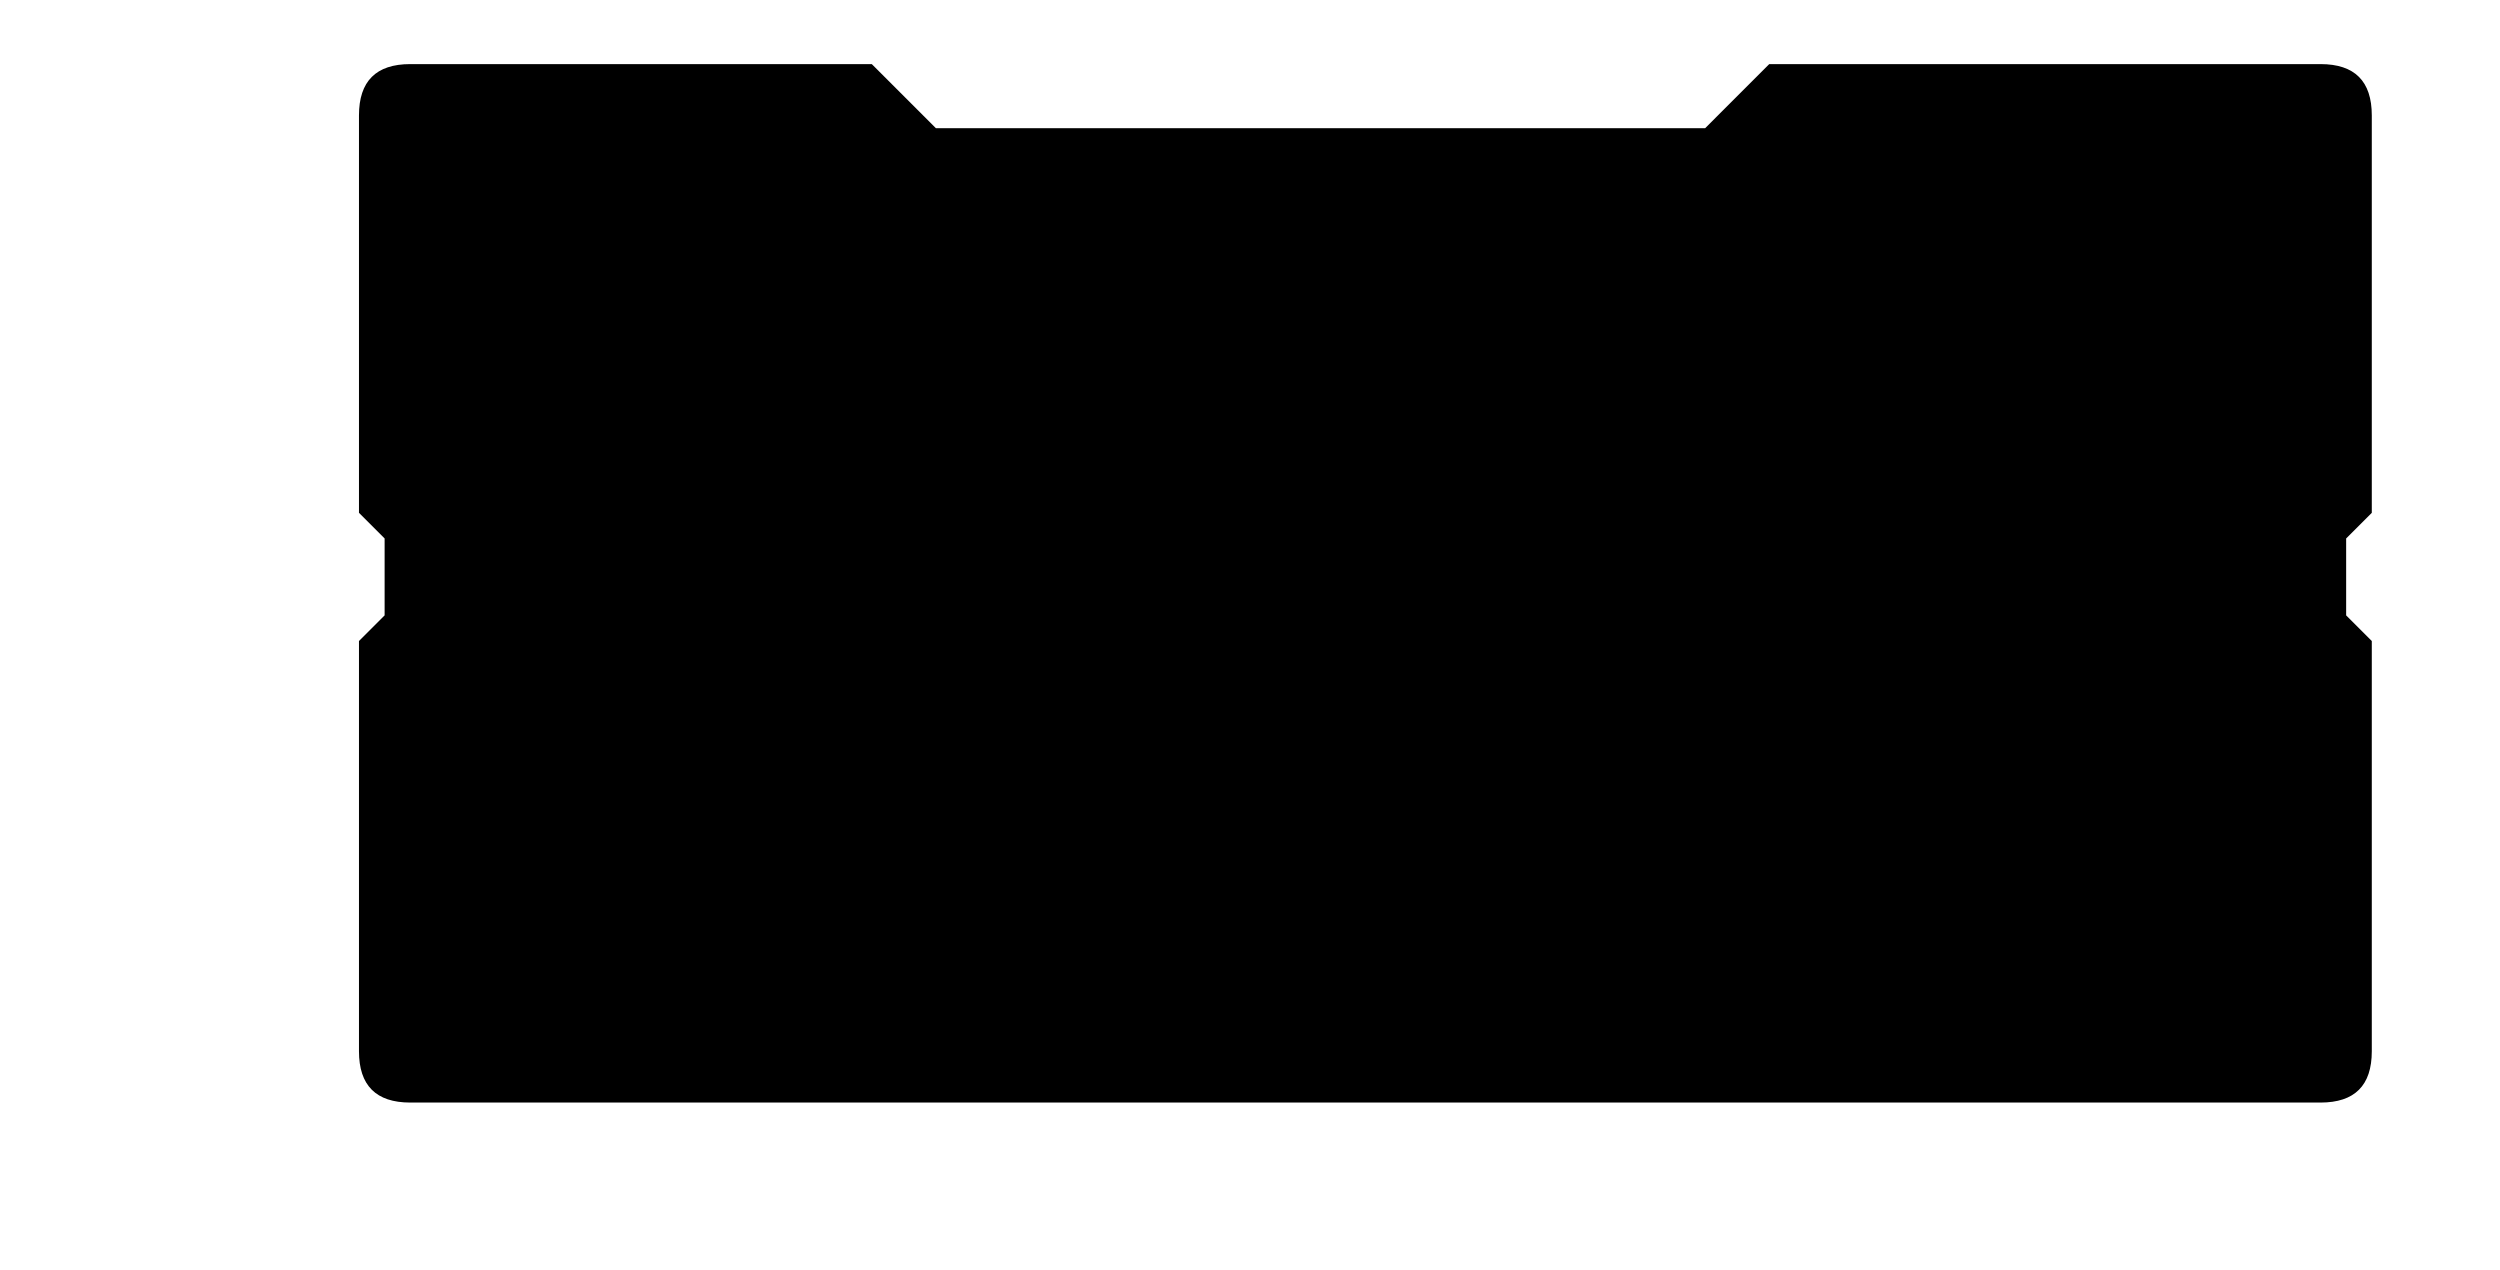
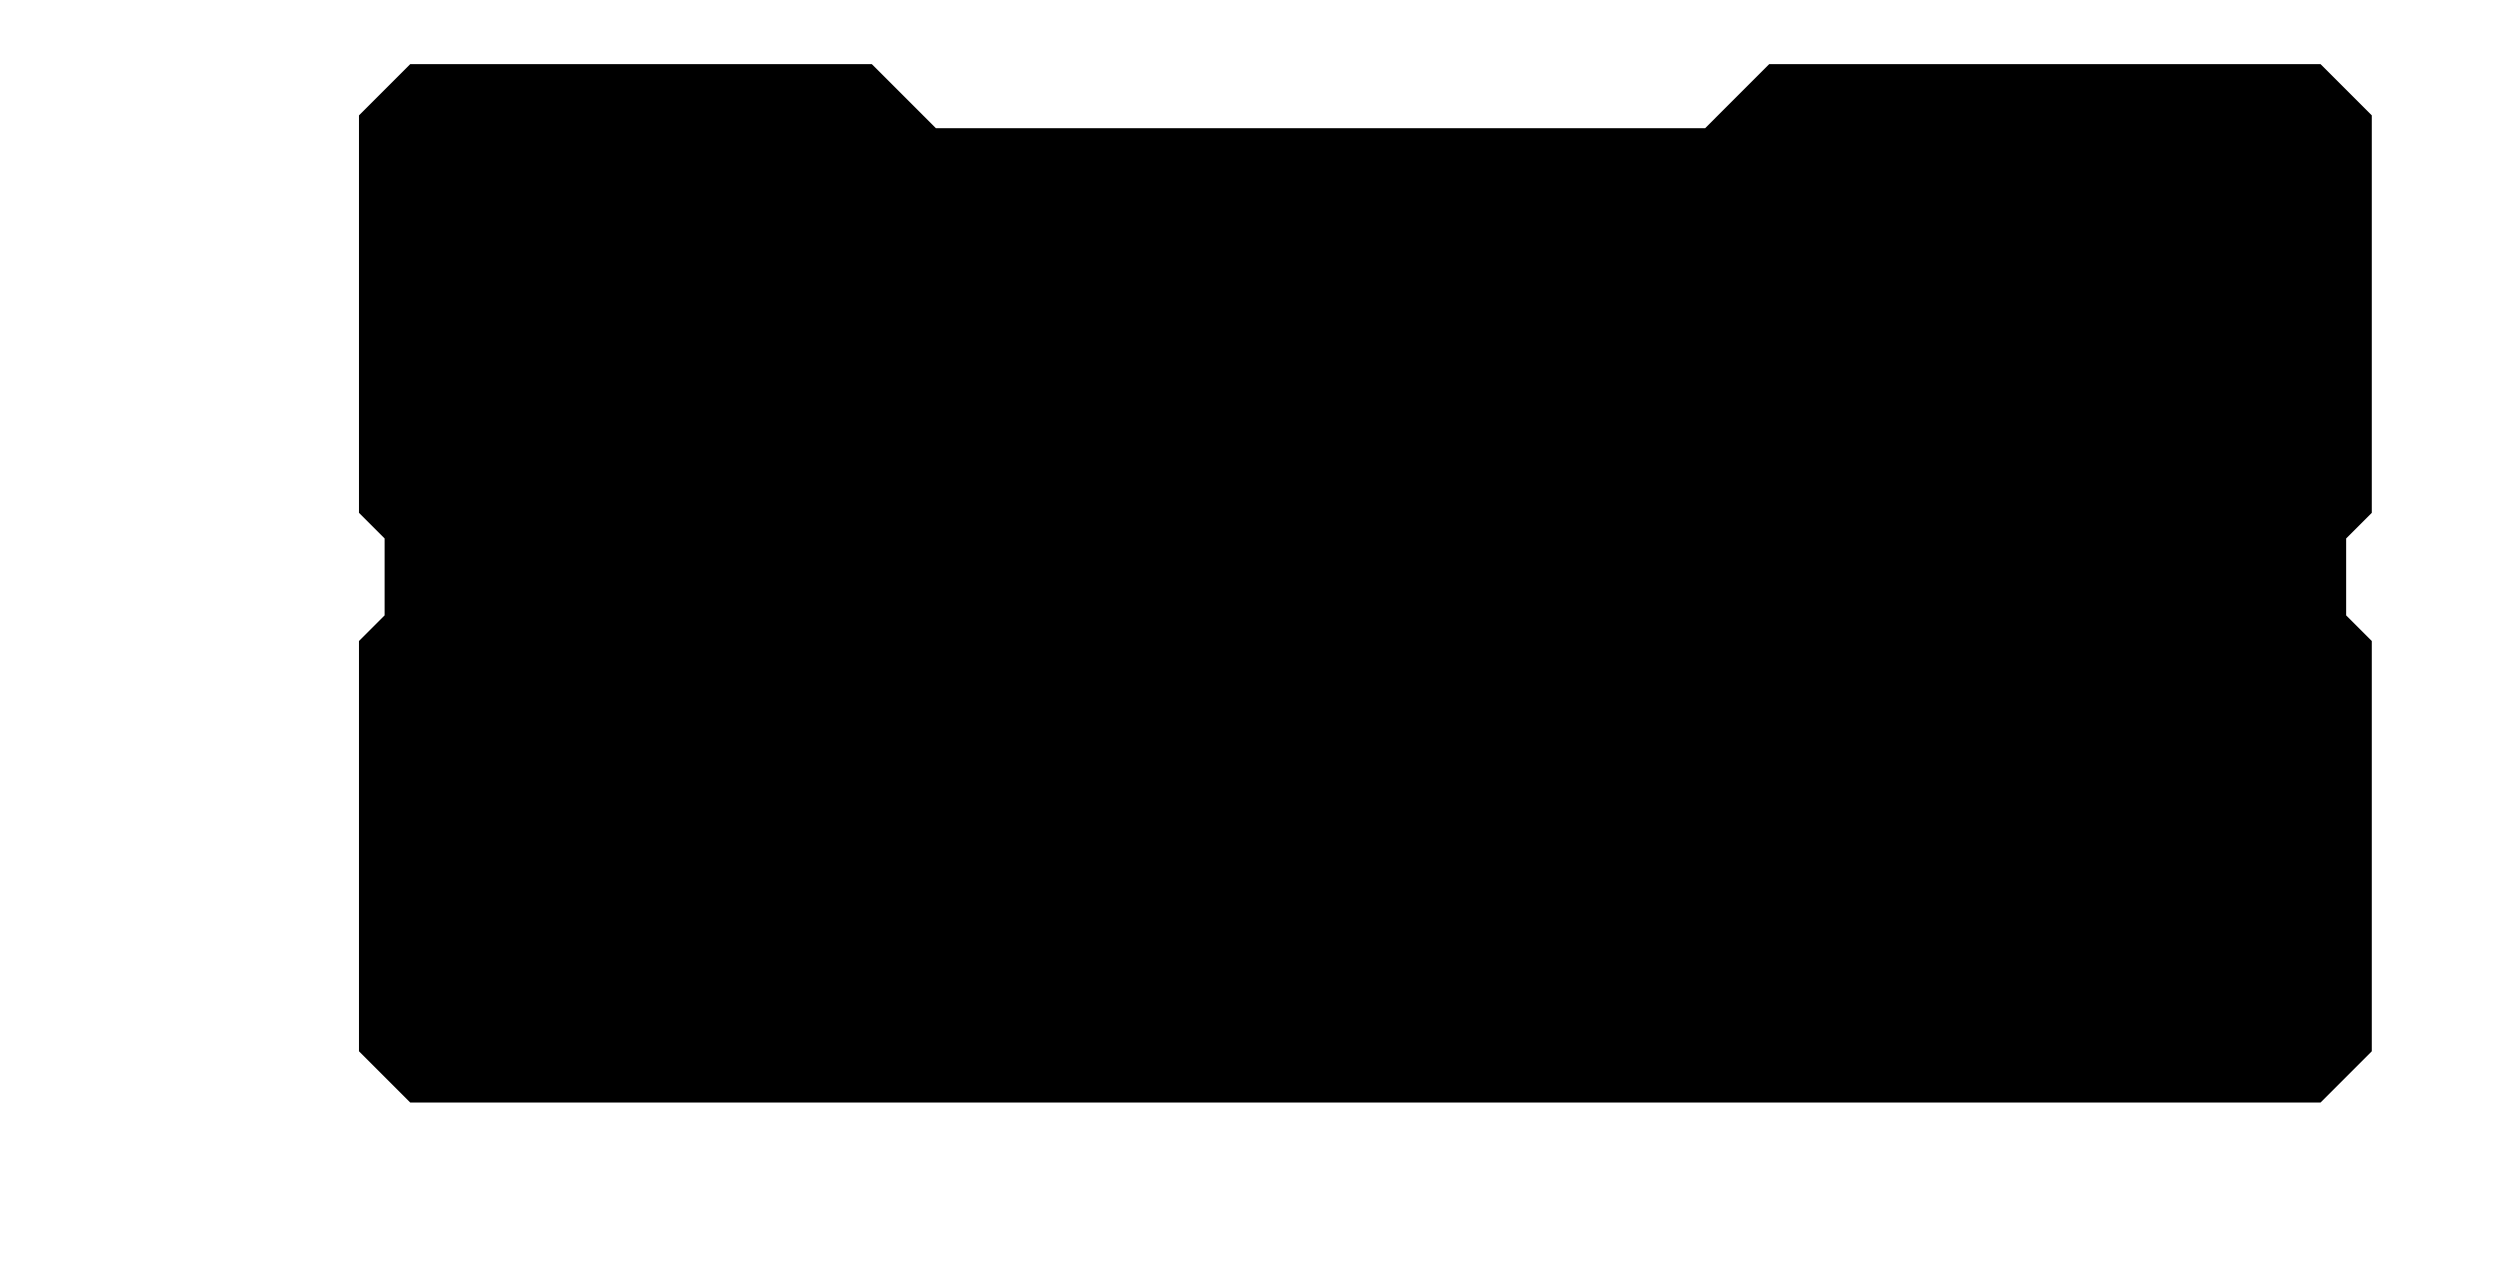
<svg xmlns="http://www.w3.org/2000/svg" preserveAspectRatio="none" width="195" height="99" viewBox="0 0 195 99">
-   <path fill="#000" d="M32 5 H68 L73 10 H133 L138 5 H181 Q185 5 185 9 V40 L183 42 V48 L185 50 V82 Q185 86 181 86 H32 Q28 86 28 82 V50 L30 48 V42 L28 40 V9 Q28 5 32 5 Z" />
+   <path fill="#000" d="M32 5 H68 L73 10 H133 L138 5 H181 L185 9 V40 L183 42 V48 L185 50 V82 L181 86 H32 L28 82 V50 L30 48 V42 L28 40 V9 L32 5 Z" />
</svg>
